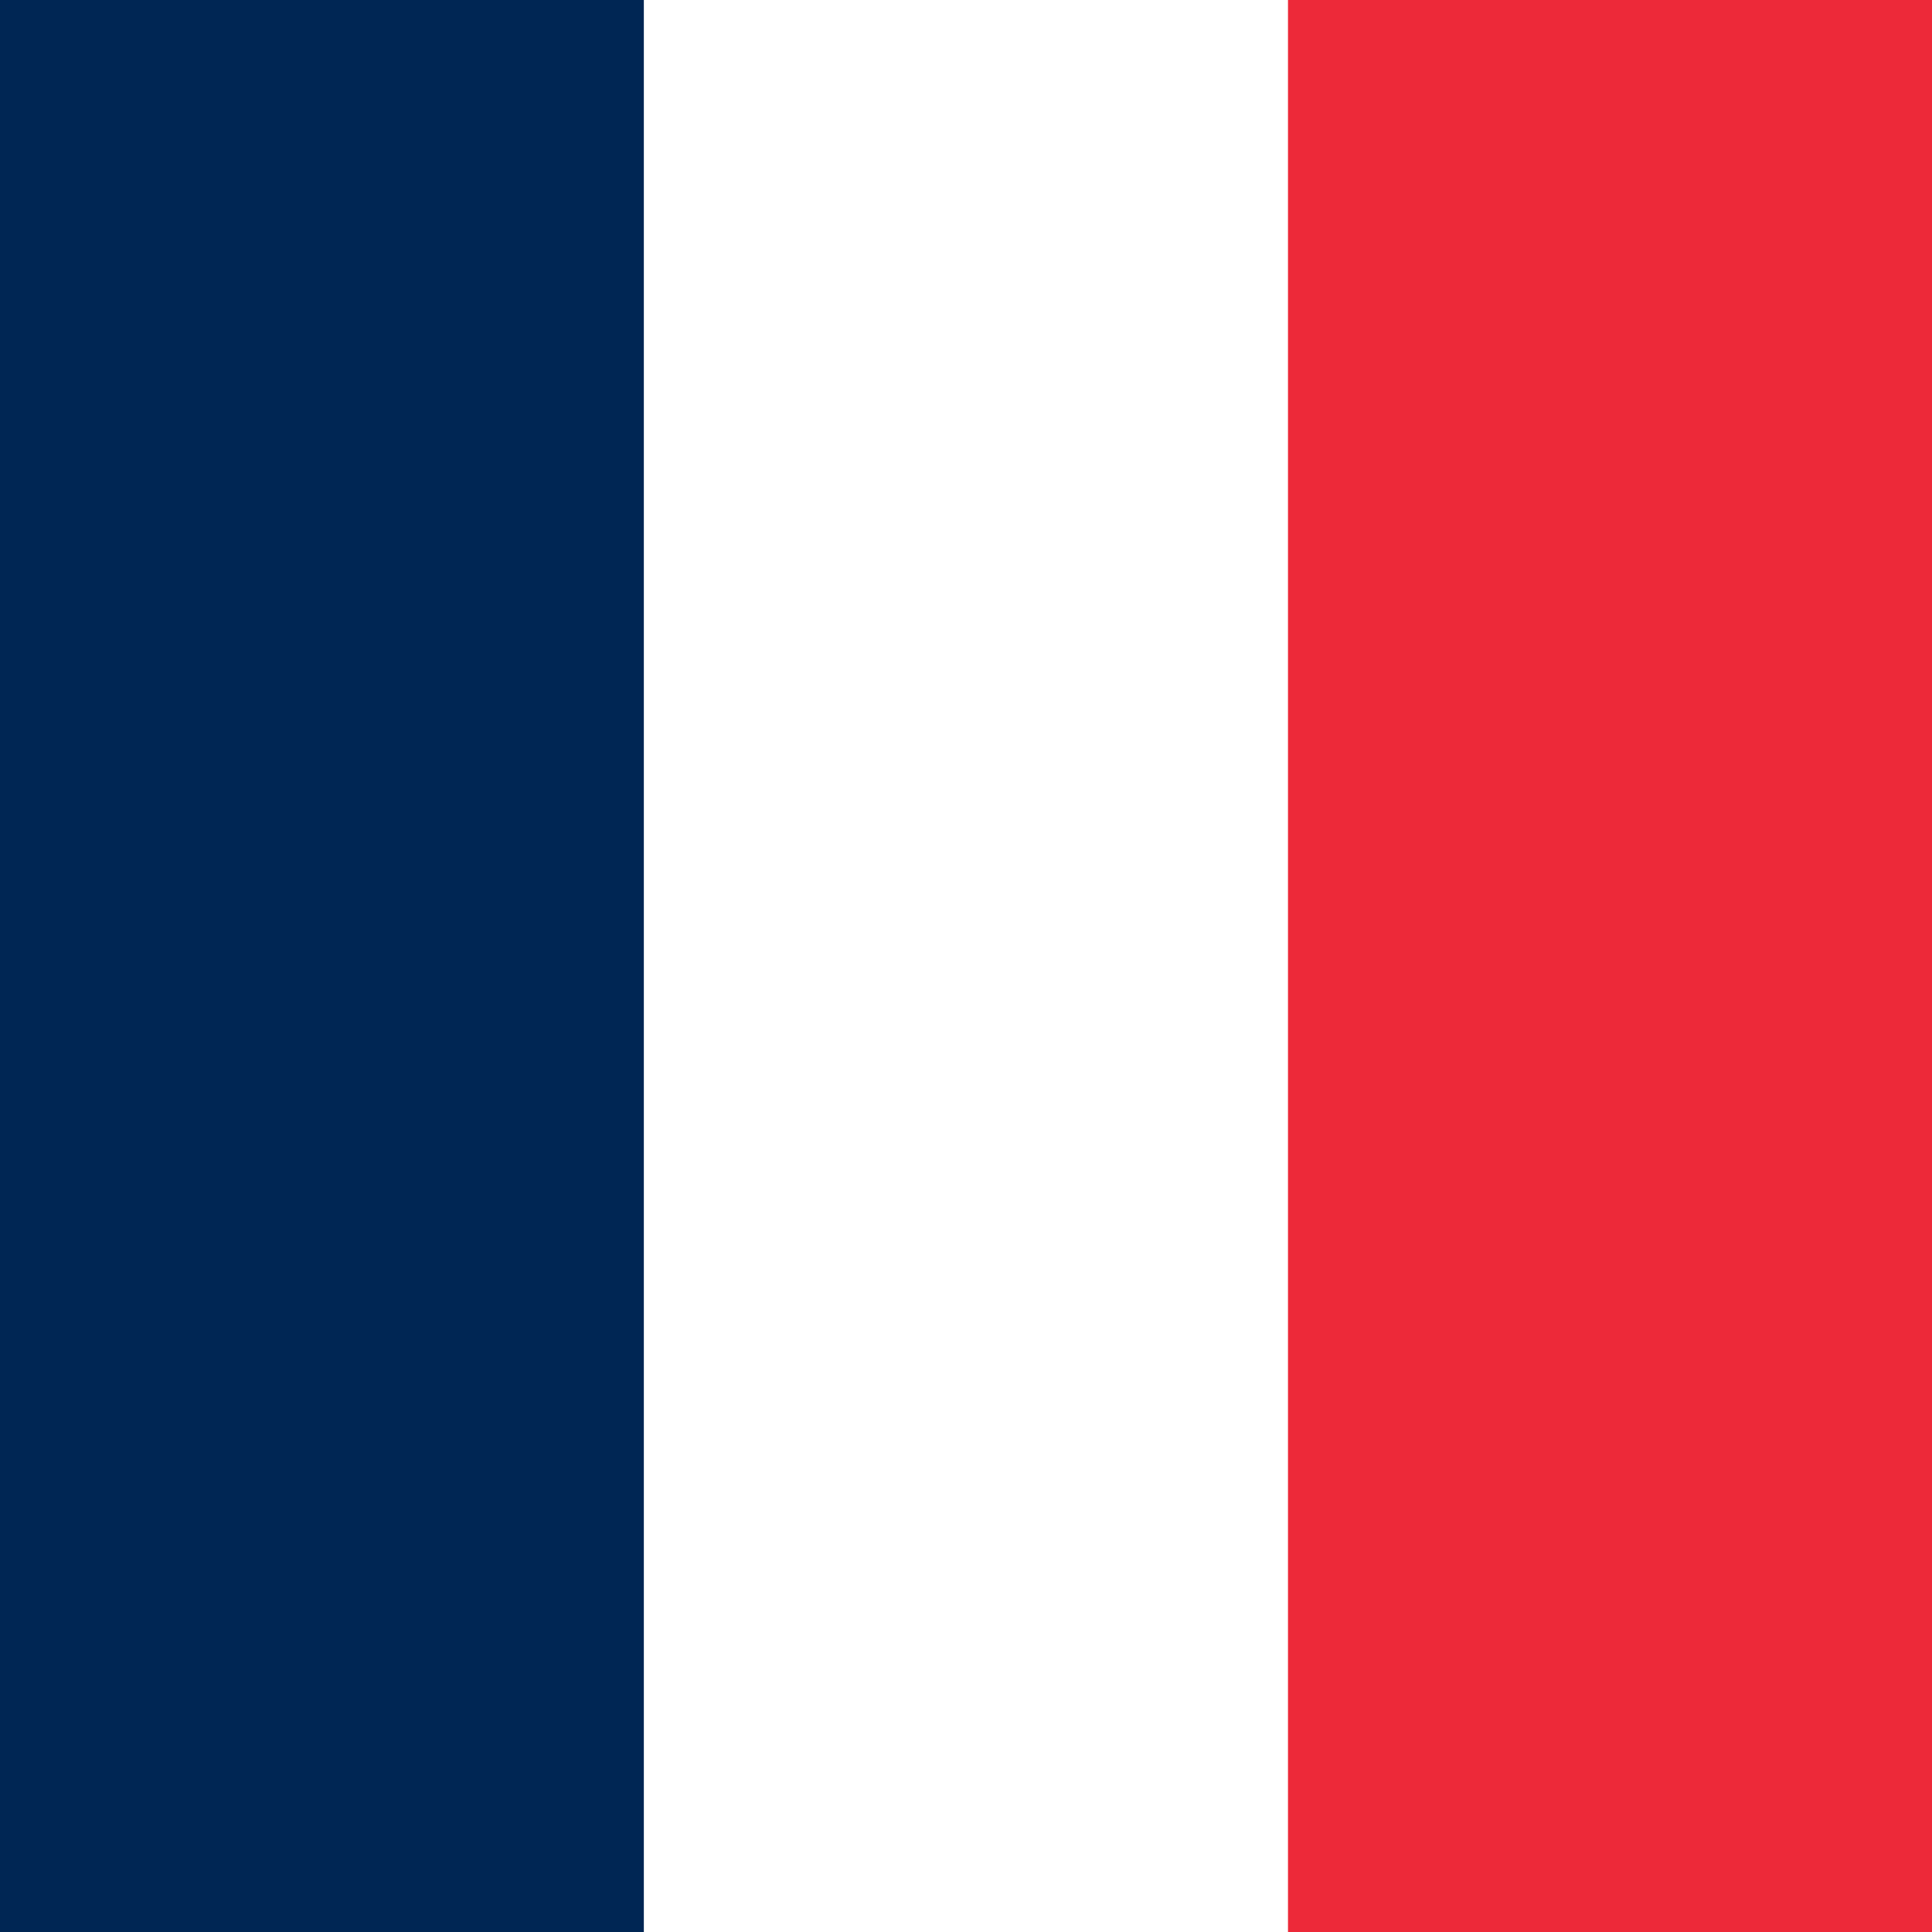
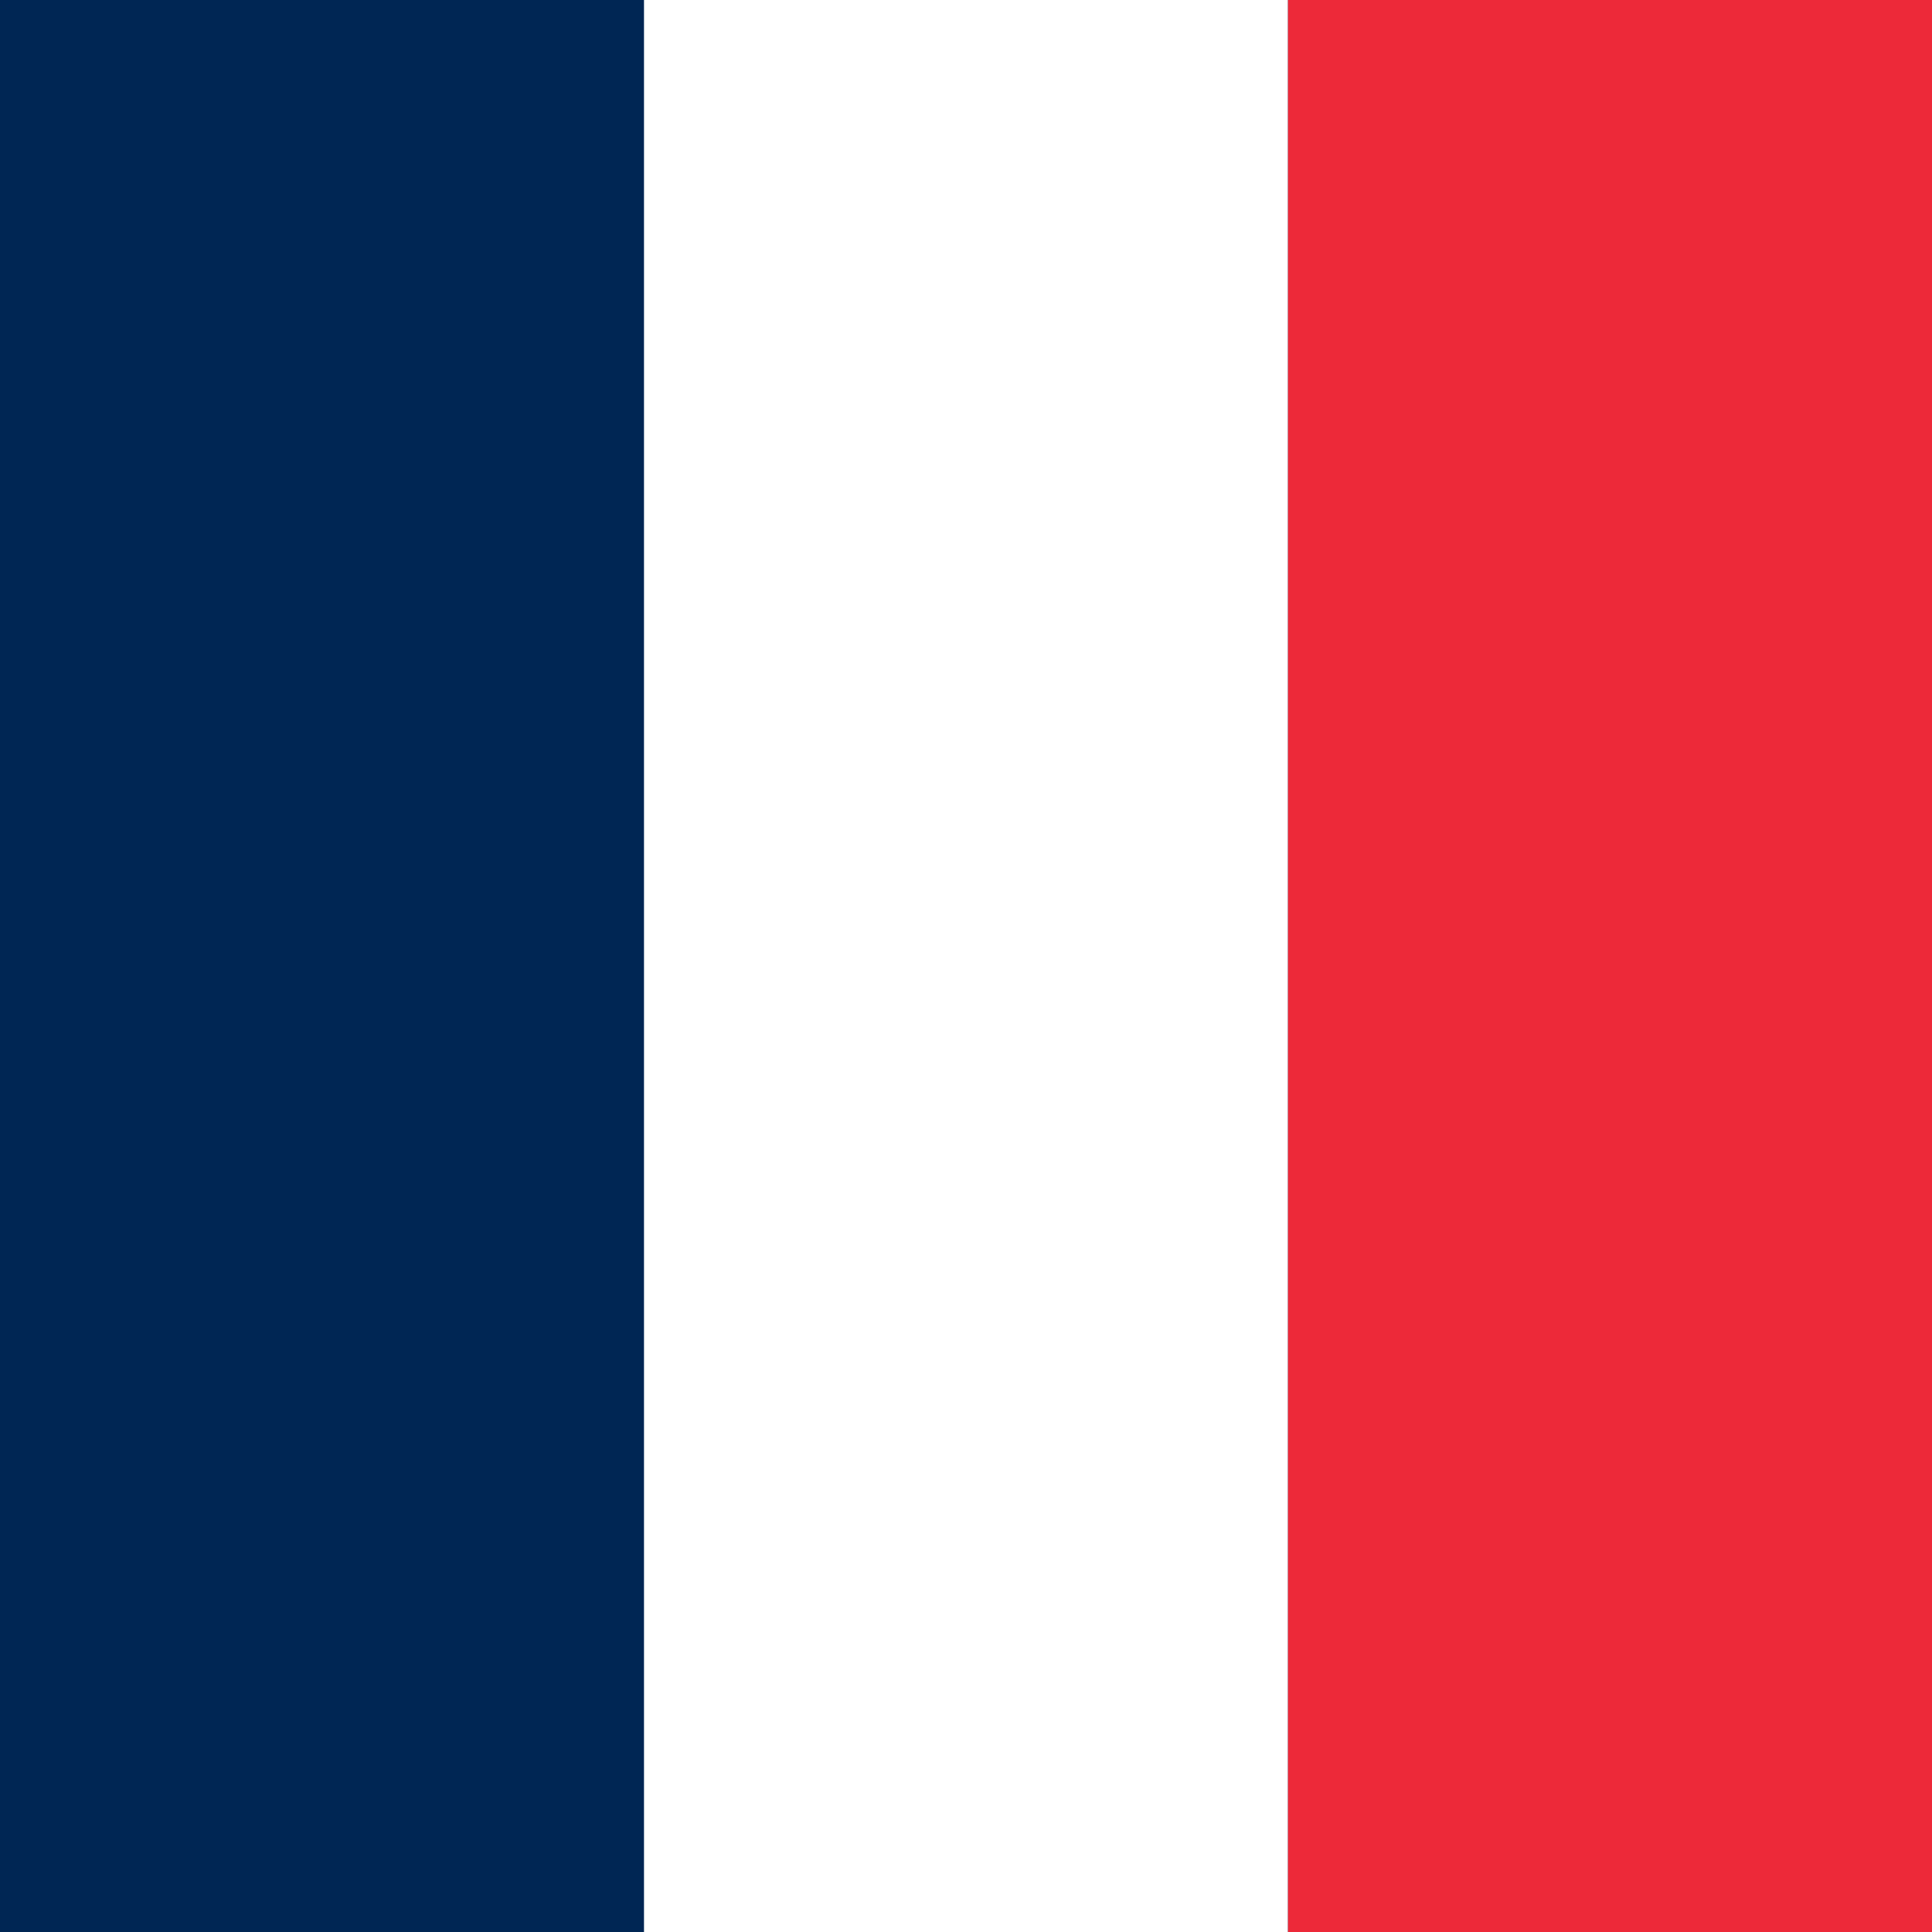
<svg xmlns="http://www.w3.org/2000/svg" viewBox="0 0 120 120">
-   <rect width="40" height="120" fill="#002654" />
+   <rect width="120" height="120" fill="#002654" />
  <rect x="40" width="40" height="120" fill="#fff" />
  <rect x="80" width="40" height="120" fill="#ed2939" />
</svg>
